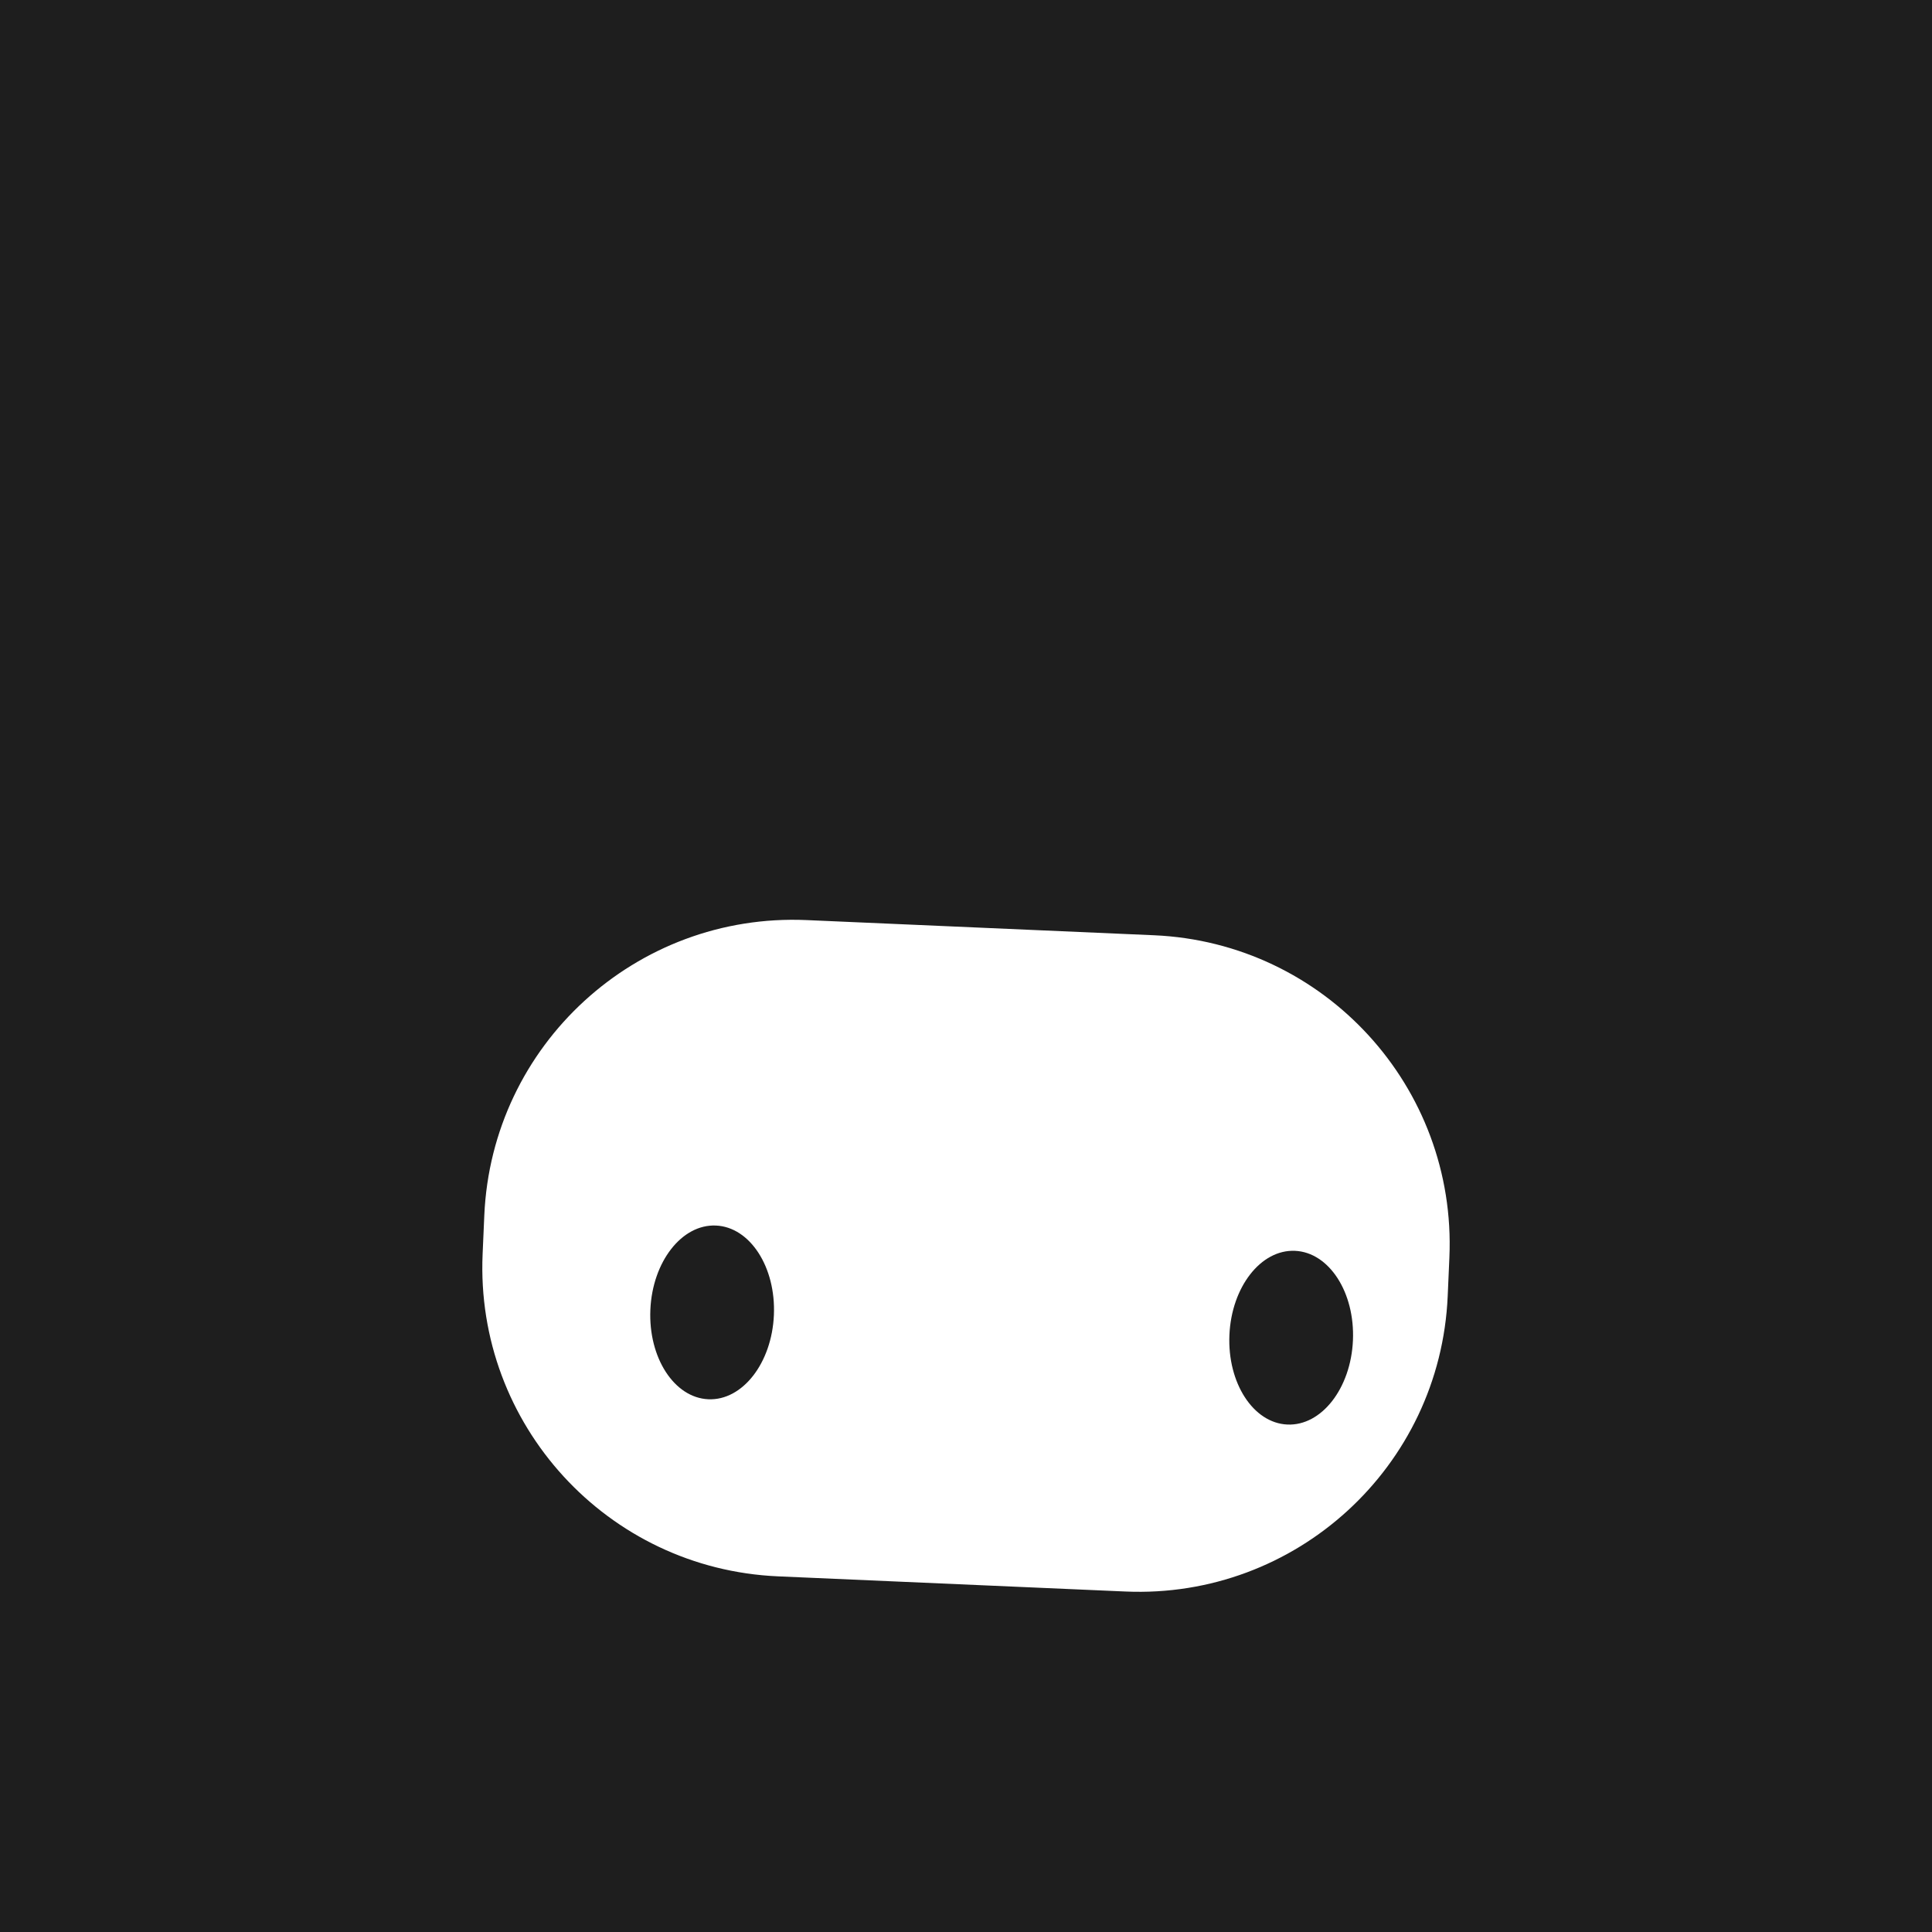
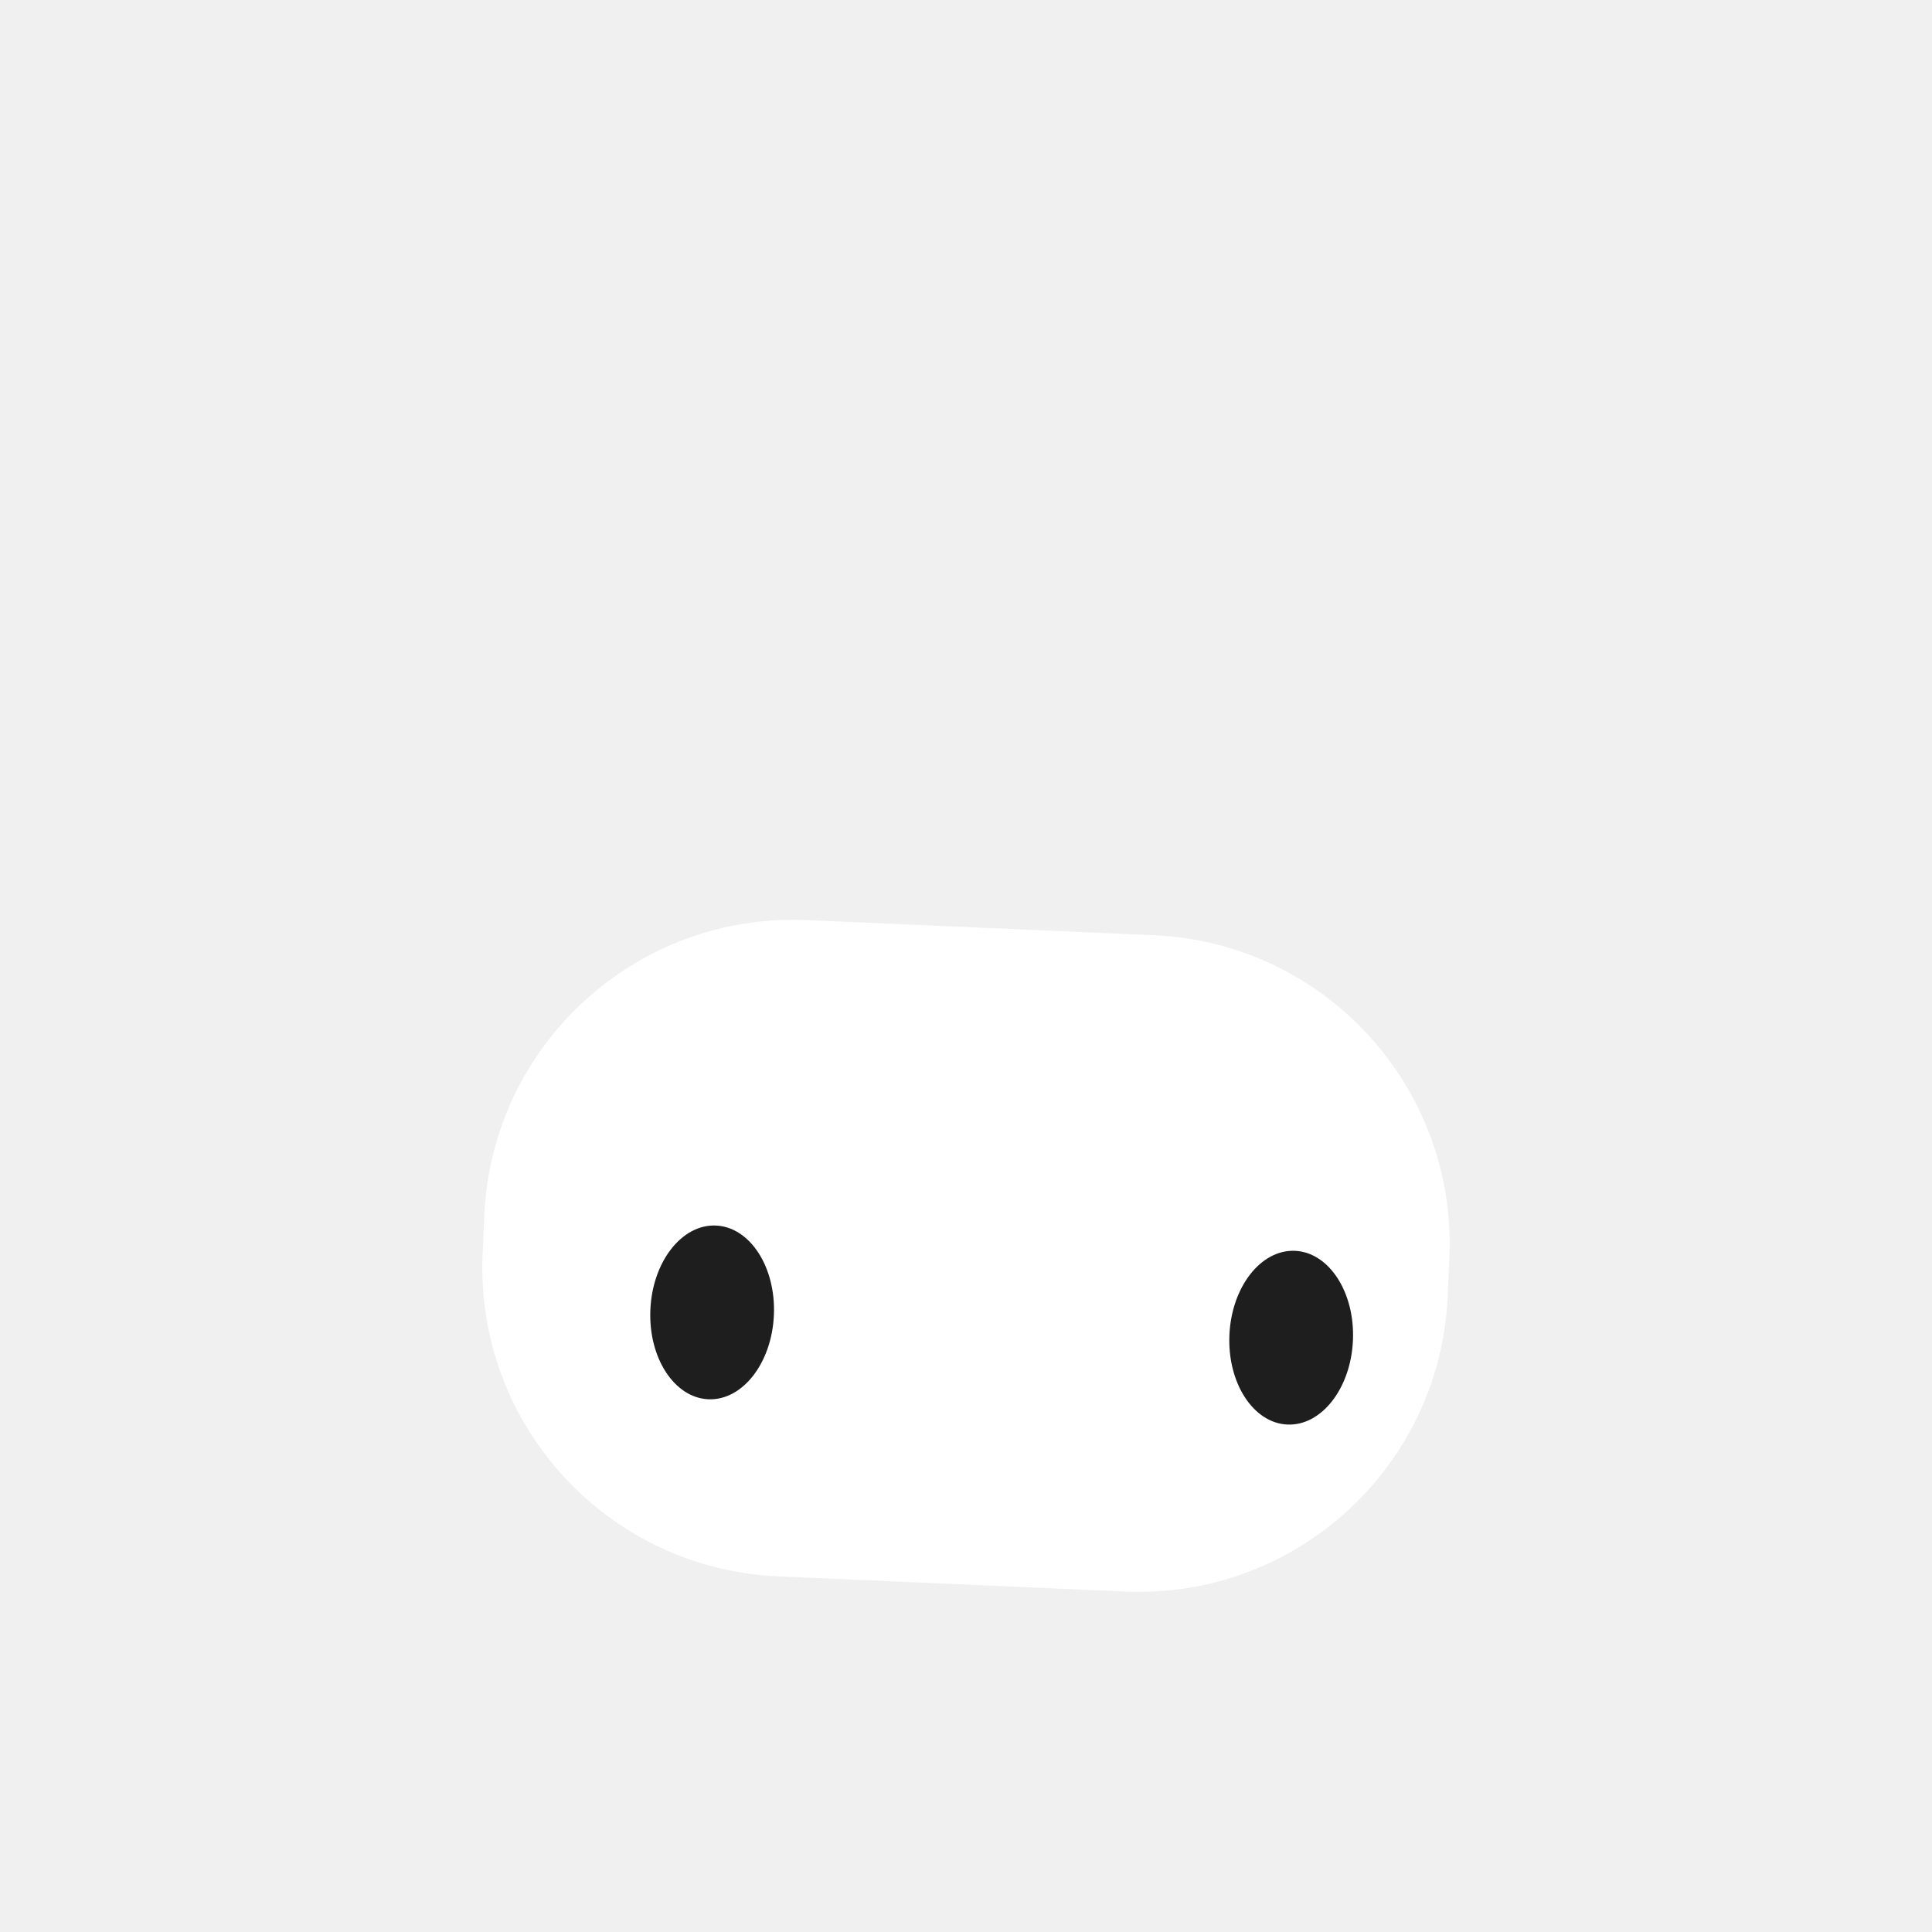
<svg xmlns="http://www.w3.org/2000/svg" viewBox="0 0 100 100">
-   <rect x="0" y="0" width="100" height="100" fill="#1e1e1e" />
  <g transform="rotate(2.5, 50, 65)">
    <rect x="25" y="48" width="50" height="34" rx="16" fill="#ffffff" />
    <ellipse cx="37" cy="68.5" rx="3.2" ry="4.5" fill="#1e1e1e" />
    <ellipse cx="67" cy="68.5" rx="3.2" ry="4.5" fill="#1e1e1e" />
  </g>
</svg>
